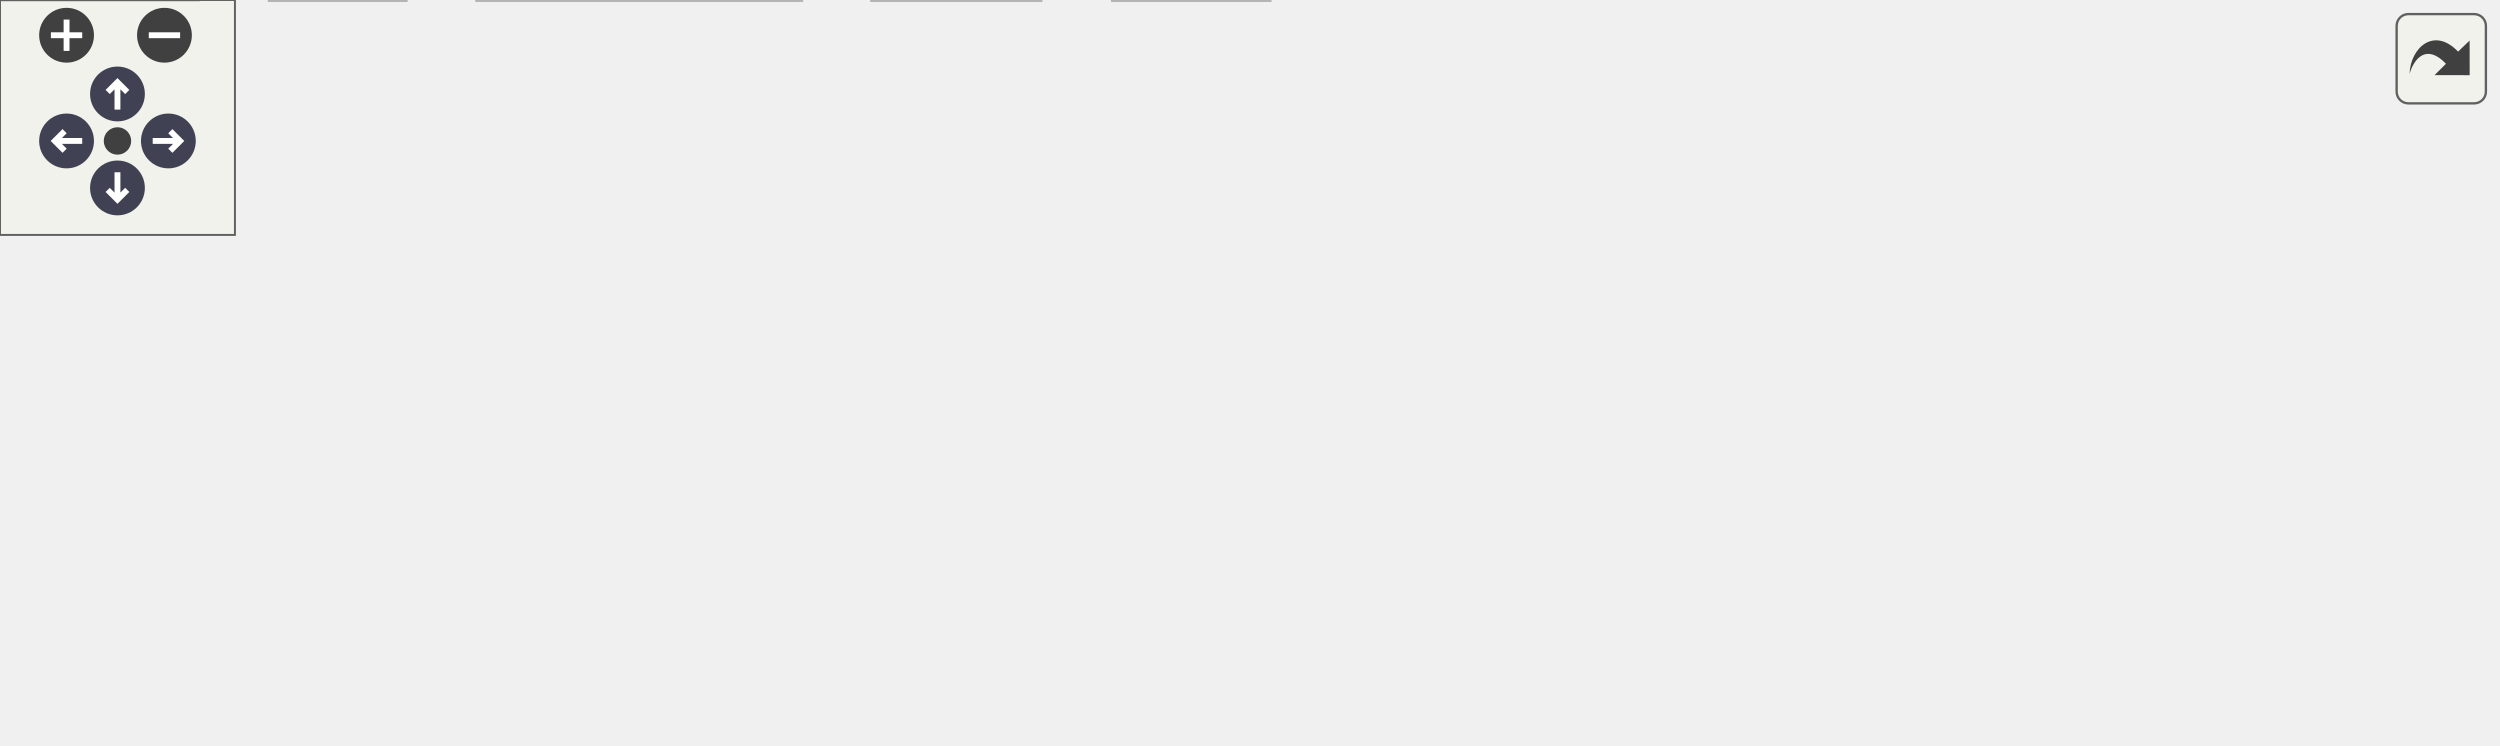
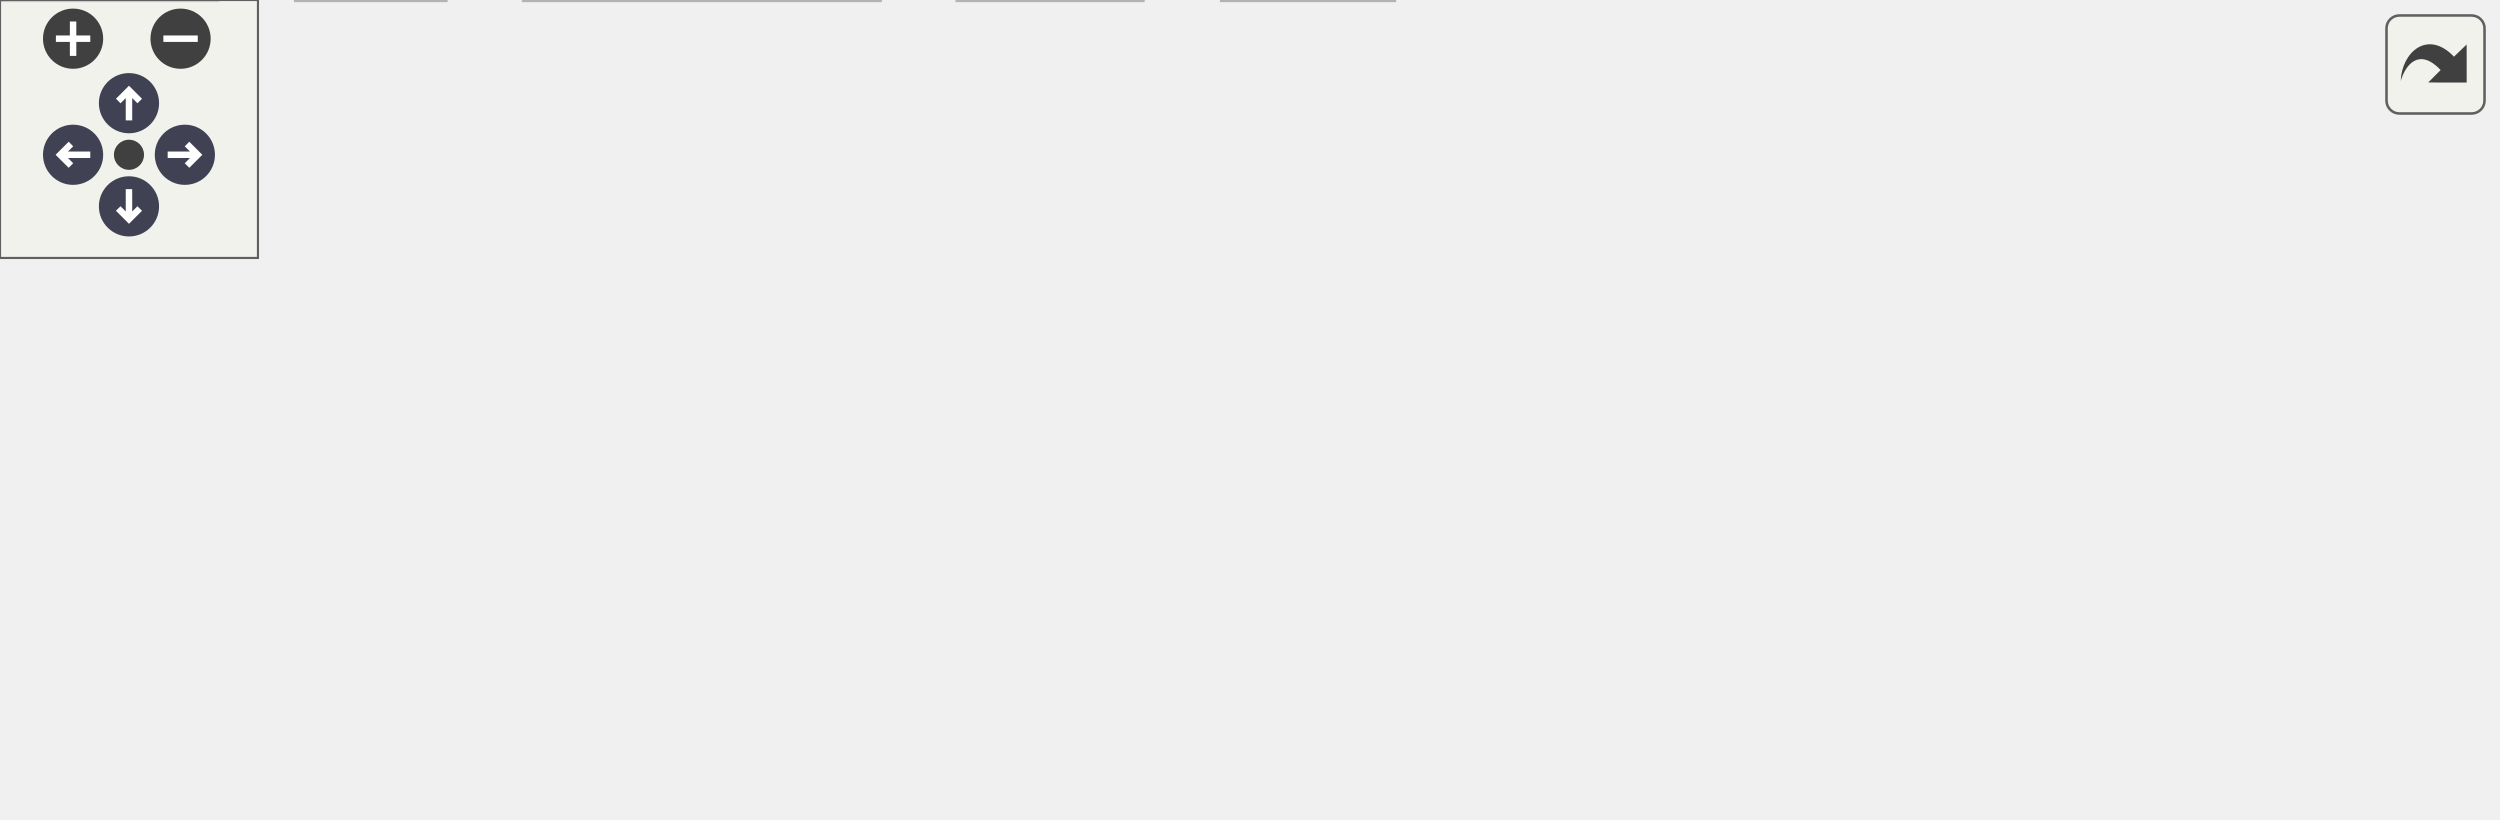
<svg xmlns="http://www.w3.org/2000/svg" xmlns:xlink="http://www.w3.org/1999/xlink" id="main" version="1.1" xml:space="preserve">
  <style type="text/css">
.node, .edge {opacity: 0.7;}
.node.selected, .edge.selected {opacity: 1;}
.edge:hover path { stroke: red; }
.edge:hover polygon { stroke: red; fill: red; }
</style>
  <defs>
    <circle id="rim" cx="0" cy="0" r="7" />
    <circle id="rim2" cx="0" cy="0" r="3.5" />
    <g id="zoomPlus">
      <use xlink:href="#rim" fill="#404040">
        <set attributeName="fill" to="#808080" begin="zoomplus.mouseover" end="zoomplus.mouseout" />
      </use>
      <path d="M-4,0h8M0,-4v8" fill="none" stroke="white" stroke-width="1.5" pointer-events="none" />
    </g>
    <g id="zoomMin">
      <use xlink:href="#rim" fill="#404040">
        <set attributeName="fill" to="#808080" begin="zoomminus.mouseover" end="zoomminus.mouseout" />
      </use>
      <path d="M-4,0h8" fill="none" stroke="white" stroke-width="1.5" pointer-events="none" />
    </g>
    <g id="arrowUp" transform="translate(30 24)">
      <use xlink:href="#rim" />
      <path pointer-events="none" fill="none" stroke="white" stroke-width="1.5" d="M0,-3.0v7 M-2.5,-0.5L0,-3.0L2.5,-0.5" />
    </g>
    <g id="arrowRight" transform="rotate(90) translate(36 -43)">
      <use xlink:href="#rim" />
      <path pointer-events="none" fill="none" stroke="white" stroke-width="1.5" d="M0,-3.0v7 M-2.5,-0.5L0,-3.0L2.5,-0.5" />
    </g>
    <g id="arrowDown" transform="rotate(180) translate(-30 -48)">
      <use xlink:href="#rim" />
      <path pointer-events="none" fill="none" stroke="white" stroke-width="1.5" d="M0,-3.0v7 M-2.5,-0.5L0,-3.0L2.5,-0.5" />
    </g>
    <g id="arrowLeft" transform="rotate(270) translate(-36 17)">
      <use xlink:href="#rim" />
      <path pointer-events="none" fill="none" stroke="white" stroke-width="1.5" d="M0,-3.0v7 M-2.5,-0.5L0,-3.0L2.5,-0.5" />
    </g>
    <g id="resetDef">
      <use xlink:href="#rim2" fill="#404040">
        <set attributeName="fill" to="#808080" begin="reset.mouseover" end="reset.mouseout" />
      </use>
    </g>
  </defs>
  <svg id="graph" class="graph">
    <g id="viewport">
      <g id="Node000001" class="node">
        <g id="a_Node000001">
          <a xlink:title=" ">
-             <polygon fill="#999999" stroke="#666666" points="411.25,-129.75 323.25,-129.75 323.25,-110.5 411.25,-110.5 411.25,-129.75" />
-             <text text-anchor="middle" x="367.25" y="-116.25" font-family="Helvetica,sans-Serif" font-size="10.00">src/html2md.cpp</text>
+             <polygon fill="#999999" stroke="#666666" points="376.25,-129.75 288.25,-129.75 288.25,-110.5 376.25,-110.5 376.25,-129.75" />
+             <text text-anchor="middle" x="332.25" y="-116.25" font-family="Helvetica,sans-Serif" font-size="10.00">src/html2md.cpp</text>
          </a>
        </g>
      </g>
      <g id="Node000002" class="node">
        <g id="a_Node000002">
          <a xlink:href="html2md_8h.html" target="_top" xlink:title=" ">
            <polygon fill="white" stroke="#666666" points="193.75,-74.5 132.75,-74.5 132.75,-55.25 193.75,-55.25 193.75,-74.5" />
            <text text-anchor="middle" x="163.25" y="-61" font-family="Helvetica,sans-Serif" font-size="10.00">html2md.h</text>
          </a>
        </g>
      </g>
      <g id="edge1_Node000001_Node000002" class="edge">
        <g id="a_edge1_Node000001_Node000002">
          <a xlink:title=" ">
-             <path fill="none" stroke="#63b8ff" d="M332.64,-110.09C297.26,-100.86 242.29,-86.51 204.63,-76.68" />
-             <polygon fill="#63b8ff" stroke="#63b8ff" points="205.57,-73.04 195.02,-73.91 203.81,-79.82 205.57,-73.04" />
+             <path fill="none" stroke="#63b8ff" d="M303.58,-110.09C275.78,-101.33 233.39,-87.98 202.47,-78.23" />
+             <polygon fill="#63b8ff" stroke="#63b8ff" points="203.65,-74.62 193.06,-74.95 201.55,-81.3 203.65,-74.62" />
          </a>
        </g>
      </g>
      <g id="Node000004" class="node">
        <g id="a_Node000004">
          <a xlink:title=" ">
            <polygon fill="#e0e0e0" stroke="#999999" points="50.5,-19.25 0,-19.25 0,0 50.5,0 50.5,-19.25" />
            <text text-anchor="middle" x="25.25" y="-5.75" font-family="Helvetica,sans-Serif" font-size="10.00">memory</text>
          </a>
        </g>
      </g>
      <g id="edge11_Node000001_Node000004" class="edge">
        <g id="a_edge11_Node000001_Node000004">
          <a xlink:title=" ">
-             <path fill="none" stroke="#63b8ff" d="M322.81,-116.18C272.97,-111.71 190.44,-100.73 124.25,-74.5 94.18,-62.58 63.49,-41.02 44.41,-26.27" />
-             <polygon fill="#63b8ff" stroke="#63b8ff" points="47.05,-23.1 37.04,-19.65 42.71,-28.6 47.05,-23.1" />
+             <path fill="none" stroke="#63b8ff" d="M287.85,-114.32C244.77,-108.57 178.17,-96.8 124.25,-74.5 94.5,-62.19 63.9,-40.87 44.75,-26.27" />
+             <polygon fill="#63b8ff" stroke="#63b8ff" points="47.13,-22.91 37.08,-19.53 42.83,-28.43 47.13,-22.91" />
          </a>
        </g>
      </g>
      <g id="Node000008" class="node">
        <g id="a_Node000008">
          <a xlink:href="table_8h.html" target="_top" xlink:title=" ">
            <polygon fill="white" stroke="#666666" points="256.5,-74.5 212,-74.5 212,-55.25 256.5,-55.25 256.5,-74.5" />
            <text text-anchor="middle" x="234.25" y="-61" font-family="Helvetica,sans-Serif" font-size="10.00">table.h</text>
          </a>
        </g>
      </g>
      <g id="edge7_Node000001_Node000008" class="edge">
        <g id="a_edge7_Node000001_Node000008">
          <a xlink:title=" ">
-             <path fill="none" stroke="#63b8ff" d="M344.69,-110.09C323.38,-101.56 291.19,-88.67 267.05,-79.01" />
-             <polygon fill="#63b8ff" stroke="#63b8ff" points="268.51,-75.42 257.92,-74.95 265.9,-81.92 268.51,-75.42" />
+             <path fill="none" stroke="#63b8ff" d="M315.63,-110.09C300.56,-101.91 278.11,-89.71 260.6,-80.19" />
+             <polygon fill="#63b8ff" stroke="#63b8ff" points="262.41,-76.65 251.96,-74.95 259.07,-82.8 262.41,-76.65" />
          </a>
        </g>
      </g>
      <g id="Node000009" class="node">
        <g id="a_Node000009">
          <a xlink:title=" ">
            <polygon fill="#e0e0e0" stroke="#999999" points="319.88,-74.5 274.62,-74.5 274.62,-55.25 319.88,-55.25 319.88,-74.5" />
            <text text-anchor="middle" x="297.25" y="-61" font-family="Helvetica,sans-Serif" font-size="10.00">cstring</text>
          </a>
        </g>
      </g>
      <g id="edge9_Node000001_Node000009" class="edge">
        <g id="a_edge9_Node000001_Node000009">
          <a xlink:title=" ">
-             <path fill="none" stroke="#63b8ff" d="M355.38,-110.09C345.06,-102.24 329.88,-90.7 317.62,-81.37" />
-             <polygon fill="#63b8ff" stroke="#63b8ff" points="320.03,-78.04 309.95,-74.77 315.79,-83.61 320.03,-78.04" />
+             <path fill="none" stroke="#63b8ff" d="M326.47,-110.33C321.79,-103.21 315.03,-92.93 309.19,-84.05" />
+             <polygon fill="#63b8ff" stroke="#63b8ff" points="311.57,-82.29 303.16,-75.86 305.72,-86.14 311.57,-82.29" />
          </a>
        </g>
      </g>
      <g id="Node000010" class="node">
        <g id="a_Node000010">
          <a xlink:title=" ">
            <polygon fill="#e0e0e0" stroke="#999999" points="396.25,-74.5 338.25,-74.5 338.25,-55.25 396.25,-55.25 396.25,-74.5" />
            <text text-anchor="middle" x="367.25" y="-61" font-family="Helvetica,sans-Serif" font-size="10.00">functional</text>
          </a>
        </g>
      </g>
      <g id="edge10_Node000001_Node000010" class="edge">
        <g id="a_edge10_Node000001_Node000010">
          <a xlink:title=" ">
-             <path fill="none" stroke="#63b8ff" d="M367.25,-110.33C367.25,-103.67 367.25,-94.24 367.25,-85.78" />
-             <polygon fill="#63b8ff" stroke="#63b8ff" points="370.75,-85.86 367.25,-75.86 363.75,-85.86 370.75,-85.86" />
+             <path fill="none" stroke="#63b8ff" d="M338.03,-110.33C342.71,-103.21 349.47,-92.93 355.31,-84.05" />
+             <polygon fill="#63b8ff" stroke="#63b8ff" points="358.78,-86.14 361.34,-75.86 352.93,-82.29 358.78,-86.14" />
          </a>
        </g>
      </g>
      <g id="Node000011" class="node">
        <g id="a_Node000011">
          <a xlink:title=" ">
-             <polygon fill="#e0e0e0" stroke="#999999" points="453.88,-74.5 414.62,-74.5 414.62,-55.25 453.88,-55.25 453.88,-74.5" />
-             <text text-anchor="middle" x="434.25" y="-61" font-family="Helvetica,sans-Serif" font-size="10.00">regex</text>
+             <polygon fill="#e0e0e0" stroke="#999999" points="465.88,-74.5 414.62,-74.5 414.62,-55.25 465.88,-55.25 465.88,-74.5" />
+             <text text-anchor="middle" x="440.25" y="-61" font-family="Helvetica,sans-Serif" font-size="10.00">sstream</text>
          </a>
        </g>
      </g>
      <g id="edge12_Node000001_Node000011" class="edge">
        <g id="a_edge12_Node000001_Node000011">
          <a xlink:title=" ">
-             <path fill="none" stroke="#63b8ff" d="M378.62,-110.09C388.49,-102.24 403.02,-90.7 414.75,-81.37" />
-             <polygon fill="#63b8ff" stroke="#63b8ff" points="416.4,-83.74 422.05,-74.77 412.05,-78.26 416.4,-83.74" />
+             <path fill="none" stroke="#63b8ff" d="M350.57,-110.09C367.41,-101.79 392.61,-89.36 412.02,-79.79" />
+             <polygon fill="#63b8ff" stroke="#63b8ff" points="413.42,-82.51 420.84,-74.95 410.32,-76.24 413.42,-82.51" />
          </a>
        </g>
      </g>
      <g id="Node000012" class="node">
        <g id="a_Node000012">
          <a xlink:title=" ">
-             <polygon fill="#e0e0e0" stroke="#999999" points="522.88,-74.5 471.62,-74.5 471.62,-55.25 522.88,-55.25 522.88,-74.5" />
-             <text text-anchor="middle" x="497.25" y="-61" font-family="Helvetica,sans-Serif" font-size="10.00">sstream</text>
+             <polygon fill="#e0e0e0" stroke="#999999" points="524.25,-74.5 484.25,-74.5 484.25,-55.25 524.25,-55.25 524.25,-74.5" />
+             <text text-anchor="middle" x="504.25" y="-61" font-family="Helvetica,sans-Serif" font-size="10.00">stack</text>
          </a>
        </g>
      </g>
      <g id="edge13_Node000001_Node000012" class="edge">
        <g id="a_edge13_Node000001_Node000012">
          <a xlink:title=" ">
-             <path fill="none" stroke="#63b8ff" d="M389.3,-110.09C410.13,-101.56 441.59,-88.67 465.19,-79.01" />
-             <polygon fill="#63b8ff" stroke="#63b8ff" points="466.16,-81.98 474.09,-74.95 463.51,-75.5 466.16,-81.98" />
+             <path fill="none" stroke="#63b8ff" d="M361.43,-110.09C392.55,-100.46 441.64,-85.26 473.39,-75.43" />
+             <polygon fill="#63b8ff" stroke="#63b8ff" points="474.33,-78.49 482.84,-72.19 472.25,-71.81 474.33,-78.49" />
          </a>
        </g>
      </g>
      <g id="Node000013" class="node">
        <g id="a_Node000013">
          <a xlink:title=" ">
-             <polygon fill="#e0e0e0" stroke="#999999" points="581.25,-74.5 541.25,-74.5 541.25,-55.25 581.25,-55.25 581.25,-74.5" />
-             <text text-anchor="middle" x="561.25" y="-61" font-family="Helvetica,sans-Serif" font-size="10.00">stack</text>
+             <polygon fill="#e0e0e0" stroke="#999999" points="580.5,-74.5 542,-74.5 542,-55.25 580.5,-55.25 580.5,-74.5" />
+             <text text-anchor="middle" x="561.25" y="-61" font-family="Helvetica,sans-Serif" font-size="10.00">utility</text>
          </a>
        </g>
      </g>
      <g id="edge14_Node000001_Node000013" class="edge">
        <g id="a_edge14_Node000001_Node000013">
          <a xlink:title=" ">
-             <path fill="none" stroke="#63b8ff" d="M401.77,-110.06C433.04,-101.78 480.65,-89.04 530.63,-74.91" />
-             <polygon fill="#63b8ff" stroke="#63b8ff" points="531.32,-78.07 539.99,-71.97 529.41,-71.33 531.32,-78.07" />
-           </a>
-         </g>
-       </g>
-       <g id="Node000014" class="node">
-         <g id="a_Node000014">
-           <a xlink:title=" ">
-             <polygon fill="#e0e0e0" stroke="#999999" points="637.5,-74.5 599,-74.5 599,-55.25 637.5,-55.25 637.5,-74.5" />
-             <text text-anchor="middle" x="618.25" y="-61" font-family="Helvetica,sans-Serif" font-size="10.00">utility</text>
-           </a>
-         </g>
-       </g>
-       <g id="edge15_Node000001_Node000014" class="edge">
-         <g id="a_edge15_Node000001_Node000014">
-           <a xlink:title=" ">
-             <path fill="none" stroke="#63b8ff" d="M411.55,-111.63C454.47,-104.06 521.57,-91.43 588.07,-74.86" />
-             <polygon fill="#63b8ff" stroke="#63b8ff" points="588.9,-78 597.74,-72.16 587.19,-71.22 588.9,-78" />
+             <path fill="none" stroke="#63b8ff" d="M376.41,-110.38C414.98,-102.51 472.69,-90.17 531.18,-74.89" />
+             <polygon fill="#63b8ff" stroke="#63b8ff" points="531.95,-78.05 540.73,-72.11 530.16,-71.28 531.95,-78.05" />
          </a>
        </g>
      </g>
      <g id="Node000003" class="node">
        <g id="a_Node000003">
          <a xlink:title=" ">
            <polygon fill="#e0e0e0" stroke="#999999" points="103.62,-19.25 68.88,-19.25 68.88,0 103.62,0 103.62,-19.25" />
            <text text-anchor="middle" x="86.25" y="-5.75" font-family="Helvetica,sans-Serif" font-size="10.00">map</text>
          </a>
        </g>
      </g>
      <g id="edge2_Node000002_Node000003" class="edge">
        <g id="a_edge2_Node000002_Node000003">
          <a xlink:title=" ">
            <path fill="none" stroke="#63b8ff" d="M150.19,-54.84C138.68,-46.89 121.69,-35.14 108.12,-25.75" />
            <polygon fill="#63b8ff" stroke="#63b8ff" points="110.59,-22.51 100.38,-19.7 106.61,-28.27 110.59,-22.51" />
          </a>
        </g>
      </g>
      <g id="edge3_Node000002_Node000004" class="edge">
        <g id="a_edge3_Node000002_Node000004">
          <a xlink:title=" ">
            <path fill="none" stroke="#63b8ff" d="M139.84,-54.84C117.64,-46.27 84.03,-33.31 58.95,-23.63" />
            <polygon fill="#63b8ff" stroke="#63b8ff" points="60.36,-20.04 49.77,-19.7 57.84,-26.57 60.36,-20.04" />
          </a>
        </g>
      </g>
      <g id="Node000005" class="node">
        <g id="a_Node000005">
          <a xlink:title=" ">
            <polygon fill="#e0e0e0" stroke="#999999" points="324.25,-19.25 284.25,-19.25 284.25,0 324.25,0 324.25,-19.25" />
            <text text-anchor="middle" x="304.25" y="-5.75" font-family="Helvetica,sans-Serif" font-size="10.00">string</text>
          </a>
        </g>
      </g>
      <g id="edge4_Node000002_Node000005" class="edge">
        <g id="a_edge4_Node000002_Node000005">
          <a xlink:title=" ">
            <path fill="none" stroke="#63b8ff" d="M187.17,-54.84C211.06,-45.82 247.88,-31.92 273.83,-22.11" />
            <polygon fill="#63b8ff" stroke="#63b8ff" points="274.76,-25.12 282.88,-18.32 272.29,-18.58 274.76,-25.12" />
          </a>
        </g>
      </g>
      <g id="Node000006" class="node">
        <g id="a_Node000006">
          <a xlink:title=" ">
            <polygon fill="#e0e0e0" stroke="#999999" points="204.62,-19.25 121.88,-19.25 121.88,0 204.62,0 204.62,-19.25" />
            <text text-anchor="middle" x="163.25" y="-5.75" font-family="Helvetica,sans-Serif" font-size="10.00">unordered_map</text>
          </a>
        </g>
      </g>
      <g id="edge5_Node000002_Node000006" class="edge">
        <g id="a_edge5_Node000002_Node000006">
          <a xlink:title=" ">
            <path fill="none" stroke="#63b8ff" d="M163.25,-55.08C163.25,-48.42 163.25,-38.99 163.25,-30.53" />
            <polygon fill="#63b8ff" stroke="#63b8ff" points="166.75,-30.61 163.25,-20.61 159.75,-30.61 166.75,-30.61" />
          </a>
        </g>
      </g>
      <g id="Node000007" class="node">
        <g id="a_Node000007">
          <a xlink:title=" ">
            <polygon fill="#e0e0e0" stroke="#999999" points="265.75,-19.25 222.75,-19.25 222.75,0 265.75,0 265.75,-19.25" />
            <text text-anchor="middle" x="244.25" y="-5.75" font-family="Helvetica,sans-Serif" font-size="10.00">vector</text>
          </a>
        </g>
      </g>
      <g id="edge6_Node000002_Node000007" class="edge">
        <g id="a_edge6_Node000002_Node000007">
          <a xlink:title=" ">
            <path fill="none" stroke="#63b8ff" d="M176.99,-54.84C189.21,-46.81 207.31,-34.91 221.66,-25.48" />
            <polygon fill="#63b8ff" stroke="#63b8ff" points="223.01,-28.12 229.44,-19.7 219.16,-22.27 223.01,-28.12" />
          </a>
        </g>
      </g>
      <g id="edge8_Node000008_Node000005" class="edge">
        <g id="a_edge8_Node000008_Node000005">
          <a xlink:title=" ">
            <path fill="none" stroke="#63b8ff" d="M246.12,-54.84C256.44,-46.99 271.62,-35.45 283.88,-26.12" />
            <polygon fill="#63b8ff" stroke="#63b8ff" points="285.71,-28.36 291.55,-19.52 281.47,-22.79 285.71,-28.36" />
          </a>
        </g>
      </g>
    </g>
  </svg>
  <g id="navigator" transform="translate(0 0)" fill="#404254">
    <rect fill="#f2f5e9" fill-opacity="0.5" stroke="#606060" stroke-width=".5" x="0" y="0" width="60" height="60" />
    <use id="zoomplus" xlink:href="#zoomPlus" x="17" y="9" />
    <use id="zoomminus" xlink:href="#zoomMin" x="42" y="9" />
    <use id="reset" xlink:href="#resetDef" x="30" y="36" />
    <use id="arrowup" xlink:href="#arrowUp" x="0" y="0" />
    <use id="arrowright" xlink:href="#arrowRight" x="0" y="0" />
    <use id="arrowdown" xlink:href="#arrowDown" x="0" y="0" />
    <use id="arrowleft" xlink:href="#arrowLeft" x="0" y="0" />
  </g>
  <svg viewBox="0 0 15 15" width="100%" height="30px" preserveAspectRatio="xMaxYMin meet">
    <g id="arrow_out" transform="scale(0.3 0.3)">
      <a xlink:href="html2md_8cpp__incl_org.svg" target="_base">
        <rect id="button" ry="5" rx="5" y="6" x="6" height="38" width="38" fill="#f2f5e9" fill-opacity="0.5" stroke="#606060" stroke-width="1.0" />
        <path id="arrow" d="M 11.5,31.437 C 11.94,20.098 22.043,11.323 32.159,21.979 L 37.069,17.246 C 37.069,17.246 37.088,32 37.088,32 L 22.16,31.978 C 22.16,31.978 26.998,27.14 26.998,27.14 C 18.529,18.264 13.292,25.23 11.5,31.437 z" style="fill:#404040;" />
      </a>
    </g>
  </svg>
  <style type="text/css">

[data-mouse-over-selected='false'] { opacity: 0.7; }
[data-mouse-over-selected='true']  { opacity: 1.0; }

</style>
</svg>
